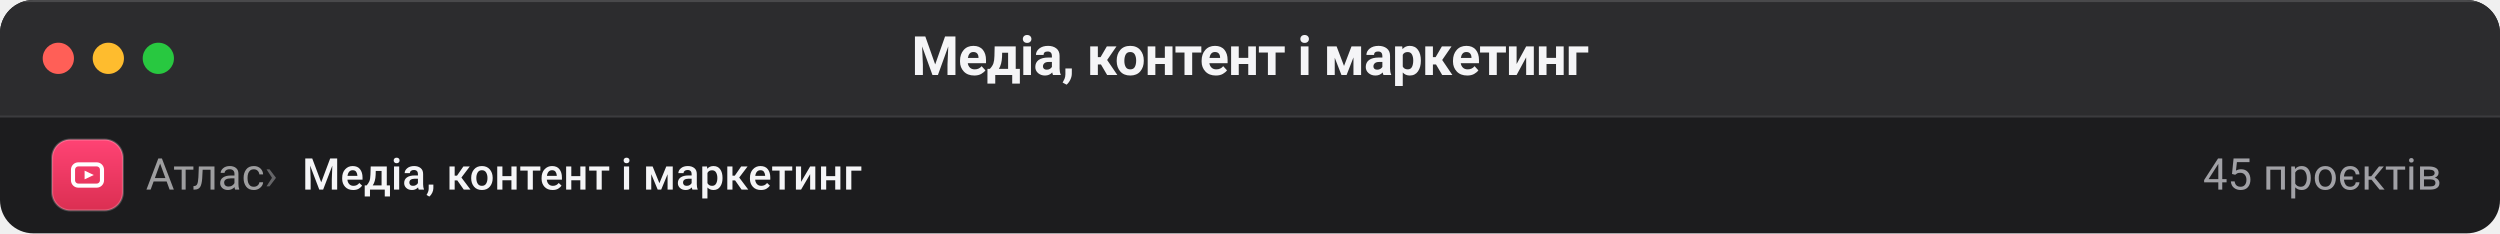
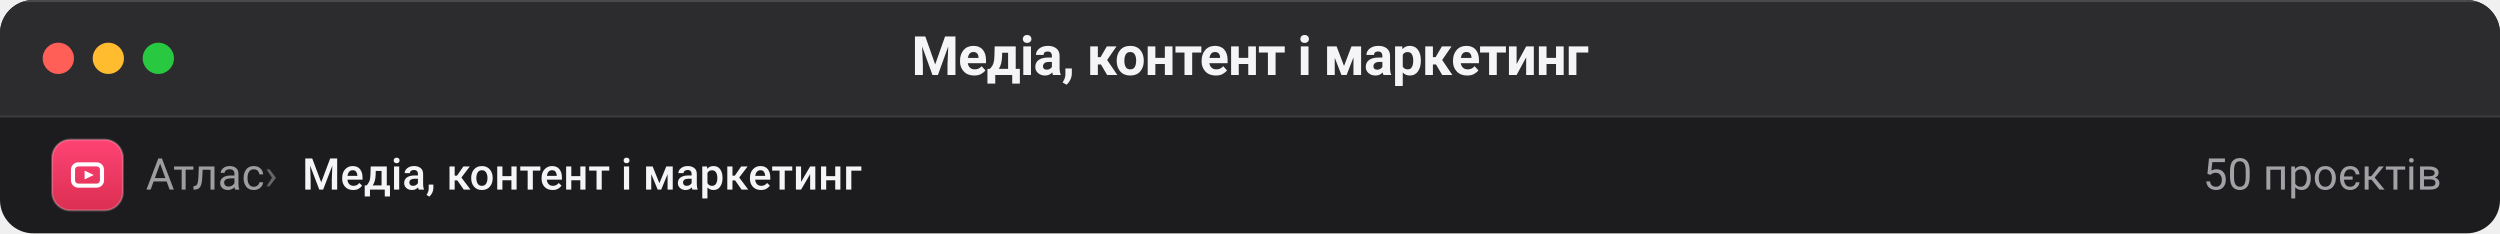
- <svg xmlns="http://www.w3.org/2000/svg" viewBox="0 0 1200 112" width="1200" height="112" role="img" aria-label="Вікно Finder: Медіа, контент і маркетинг, 45 проєктів">
+ <svg xmlns="http://www.w3.org/2000/svg" viewBox="0 0 1200 112" width="1200" height="112" role="img" aria-label="Вікно Finder: Медіа, контент і маркетинг, 50 проєктів">
  <defs>
    <clipPath id="win">
      <rect width="1200" height="112" rx="16" />
    </clipPath>
  </defs>
  <g clip-path="url(#win)">
    <rect width="1200" height="112" fill="#1c1c1e" />
    <rect width="1200" height="56" fill="#2c2c2e" />
    <path d="M0 56 H1200" stroke="#ffffff" stroke-opacity="0.10" />
    <path d="M0 0.5 H1200" stroke="#ffffff" stroke-opacity="0.14" />
    <circle cx="28" cy="28" r="7.5" fill="#ff5f57" />
    <circle cx="52" cy="28" r="7.5" fill="#febc2e" />
    <circle cx="76" cy="28" r="7.5" fill="#28c840" />
    <text x="600" y="36" text-anchor="middle" fill="#f5f5f7" font-family="-apple-system, BlinkMacSystemFont, 'SF Pro Display', 'Segoe UI', Roboto, 'Helvetica Neue', Arial, sans-serif" font-size="26" font-weight="640" letter-spacing="-0.4">Медіа, контент і маркетинг</text>
    <g>
      <defs>
        <linearGradient id="ic-media-42-84" x1="0" y1="0" x2="0" y2="1">
          <stop offset="0" stop-color="#ff4374" />
          <stop offset="1" stop-color="#db2f52" />
        </linearGradient>
      </defs>
      <rect x="25.0" y="67.0" width="34" height="34" rx="8.8" fill="url(#ic-media-42-84)" />
      <rect x="25.0" y="67.0" width="34" height="34" rx="8.8" fill="none" stroke="#ffffff" stroke-opacity="0.22" />
      <g transform="translate(31.8 73.8) scale(0.4636)" fill="none" stroke="#ffffff" stroke-width="4.25" stroke-linecap="round" stroke-linejoin="round">
        <rect x="7" y="11" width="30" height="22" rx="5.5" />
        <path d="M19 17.5 L28.5 22 L19 26.5 Z" fill="#ffffff" stroke="none" />
      </g>
    </g>
    <text x="70" y="91" fill="#f5f5f7" fill-opacity="0.60" font-family="-apple-system, BlinkMacSystemFont, 'SF Pro Display', 'Segoe UI', Roboto, 'Helvetica Neue', Arial, sans-serif" font-size="21">Атлас</text>
    <text x="127" y="91" fill="#f5f5f7" fill-opacity="0.34" font-family="-apple-system, BlinkMacSystemFont, 'SF Pro Display', 'Segoe UI', Roboto, 'Helvetica Neue', Arial, sans-serif" font-size="21">›</text>
    <text x="145" y="91" fill="#f5f5f7" font-family="-apple-system, BlinkMacSystemFont, 'SF Pro Display', 'Segoe UI', Roboto, 'Helvetica Neue', Arial, sans-serif" font-size="21" font-weight="560">Медіа, контент і маркетинг</text>
-     <text x="1172" y="91" text-anchor="end" fill="#a1a1a6" font-family="-apple-system, BlinkMacSystemFont, 'SF Pro Display', 'Segoe UI', Roboto, 'Helvetica Neue', Arial, sans-serif" font-size="21">45 проєктів</text>
+     <text x="1172" y="91" text-anchor="end" fill="#a1a1a6" font-family="-apple-system, BlinkMacSystemFont, 'SF Pro Display', 'Segoe UI', Roboto, 'Helvetica Neue', Arial, sans-serif" font-size="21">50 проєктів</text>
  </g>
</svg>
